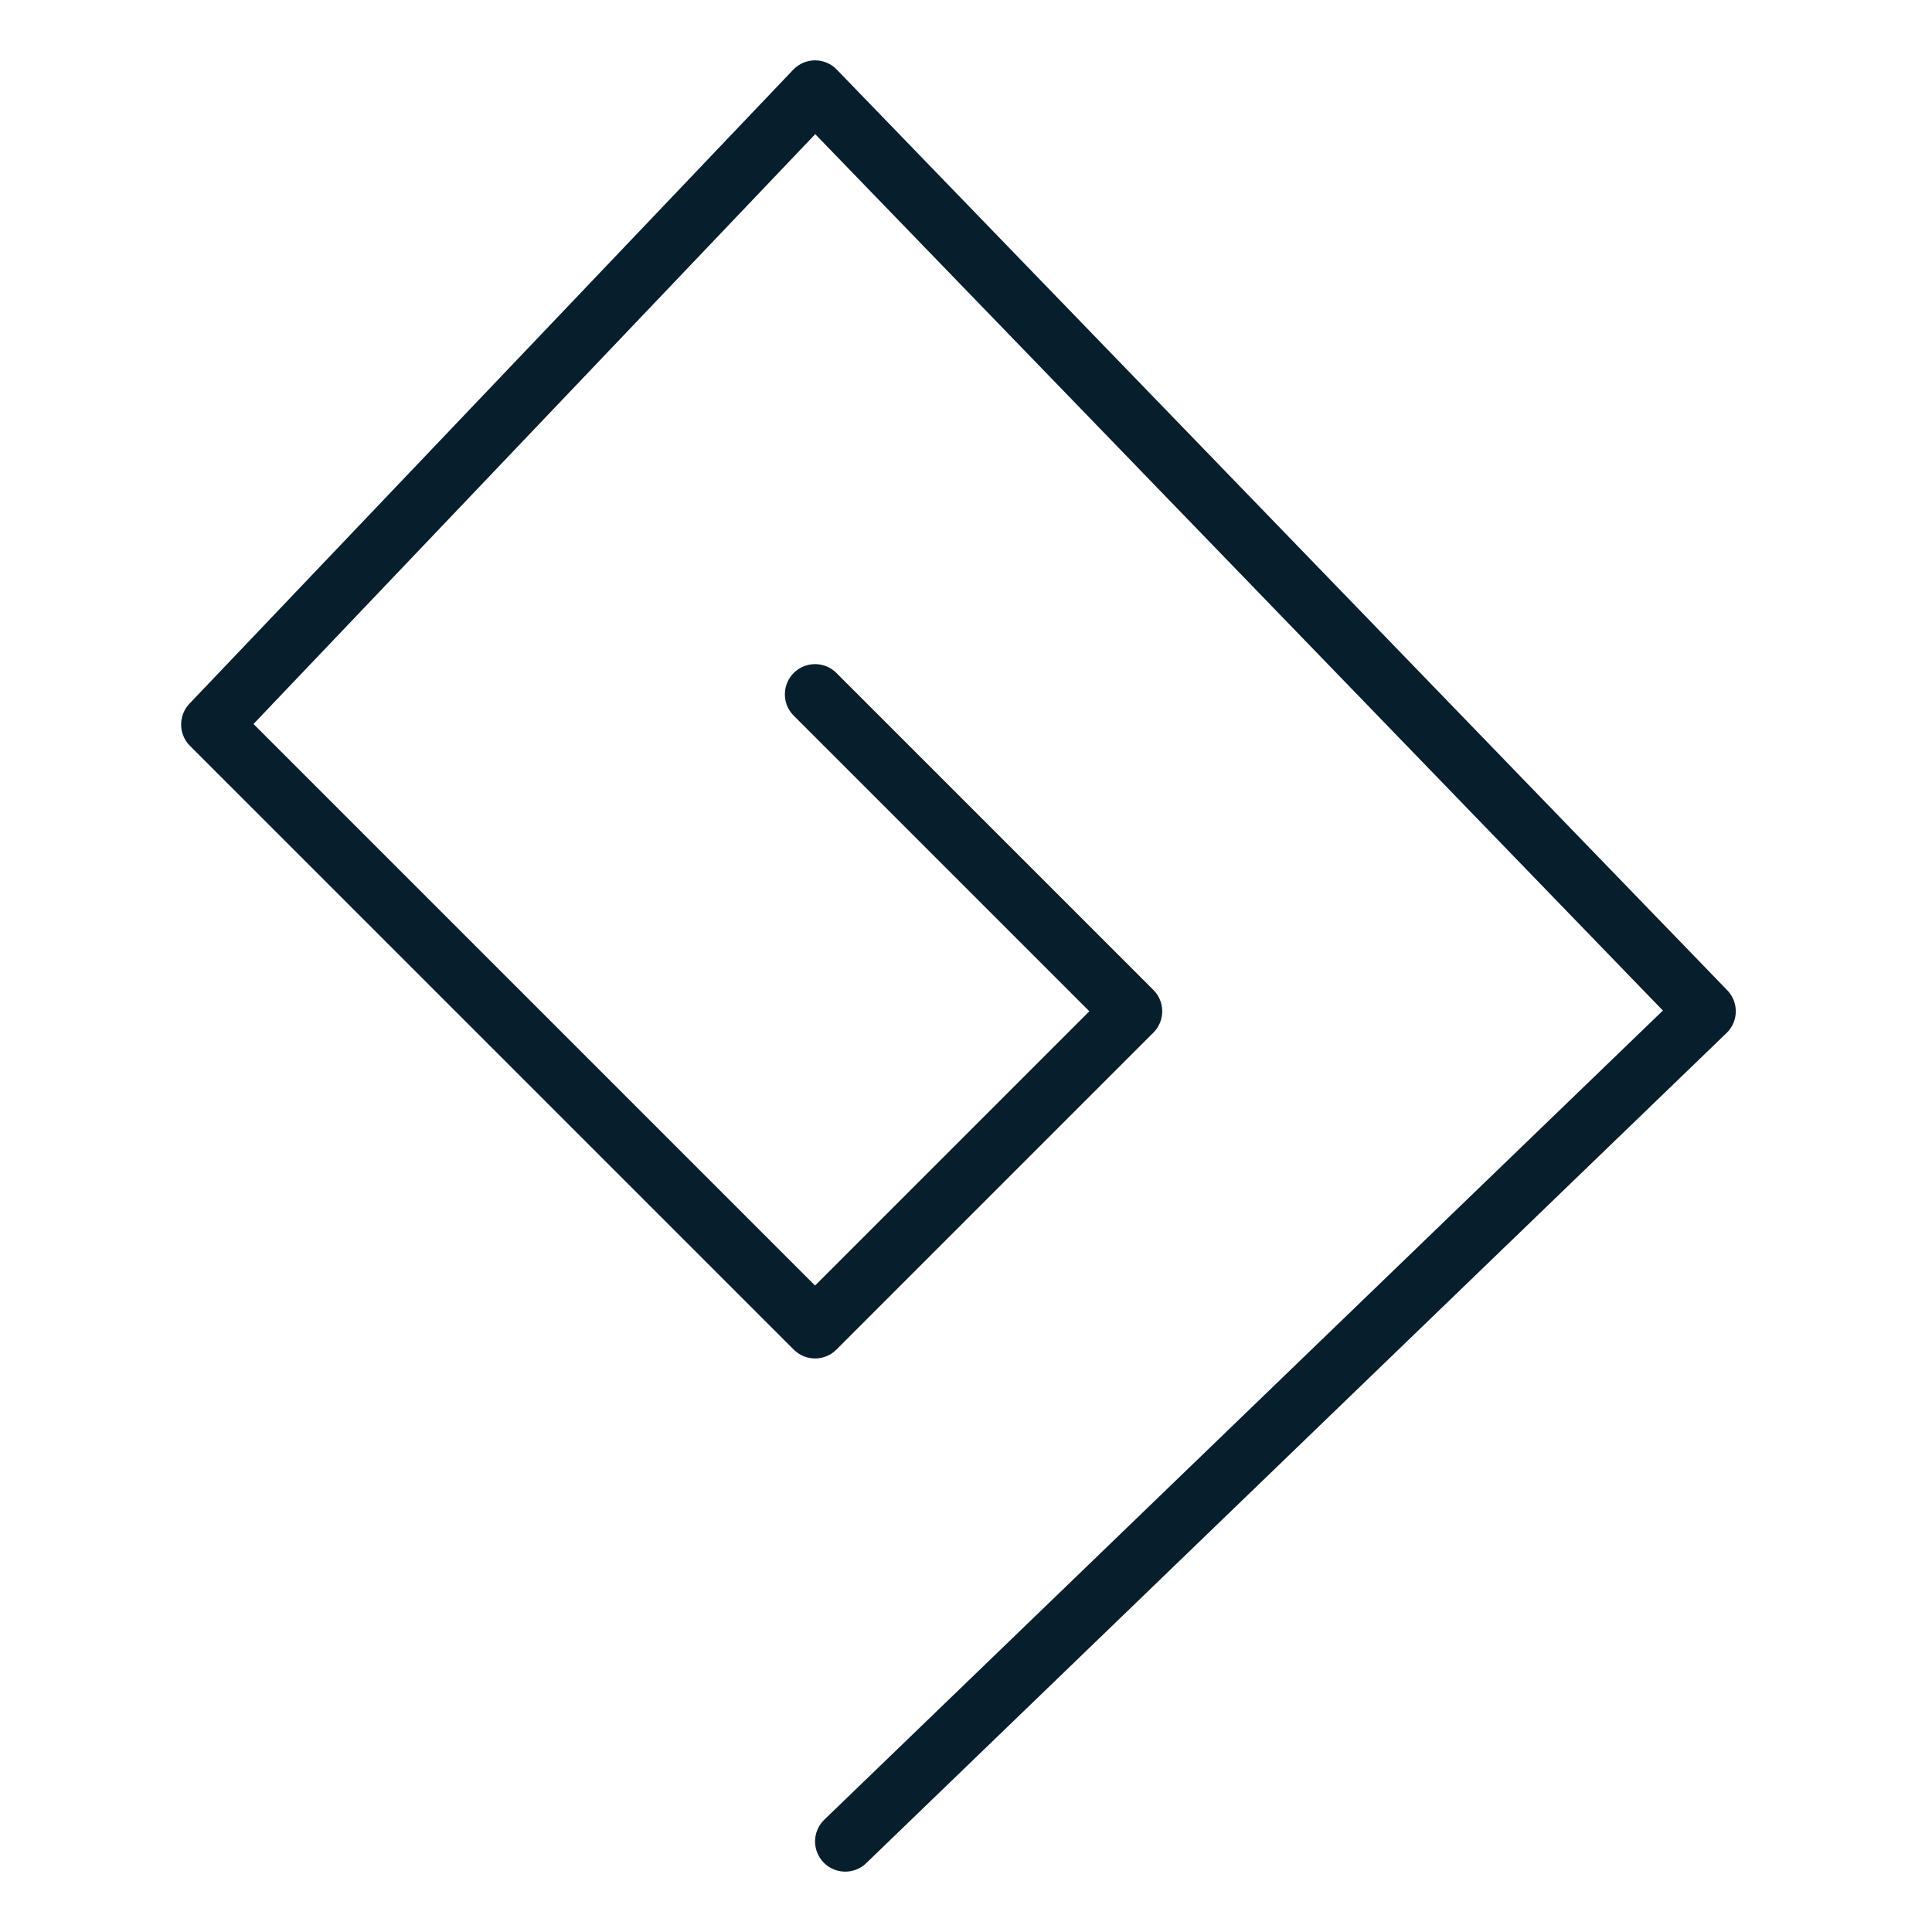
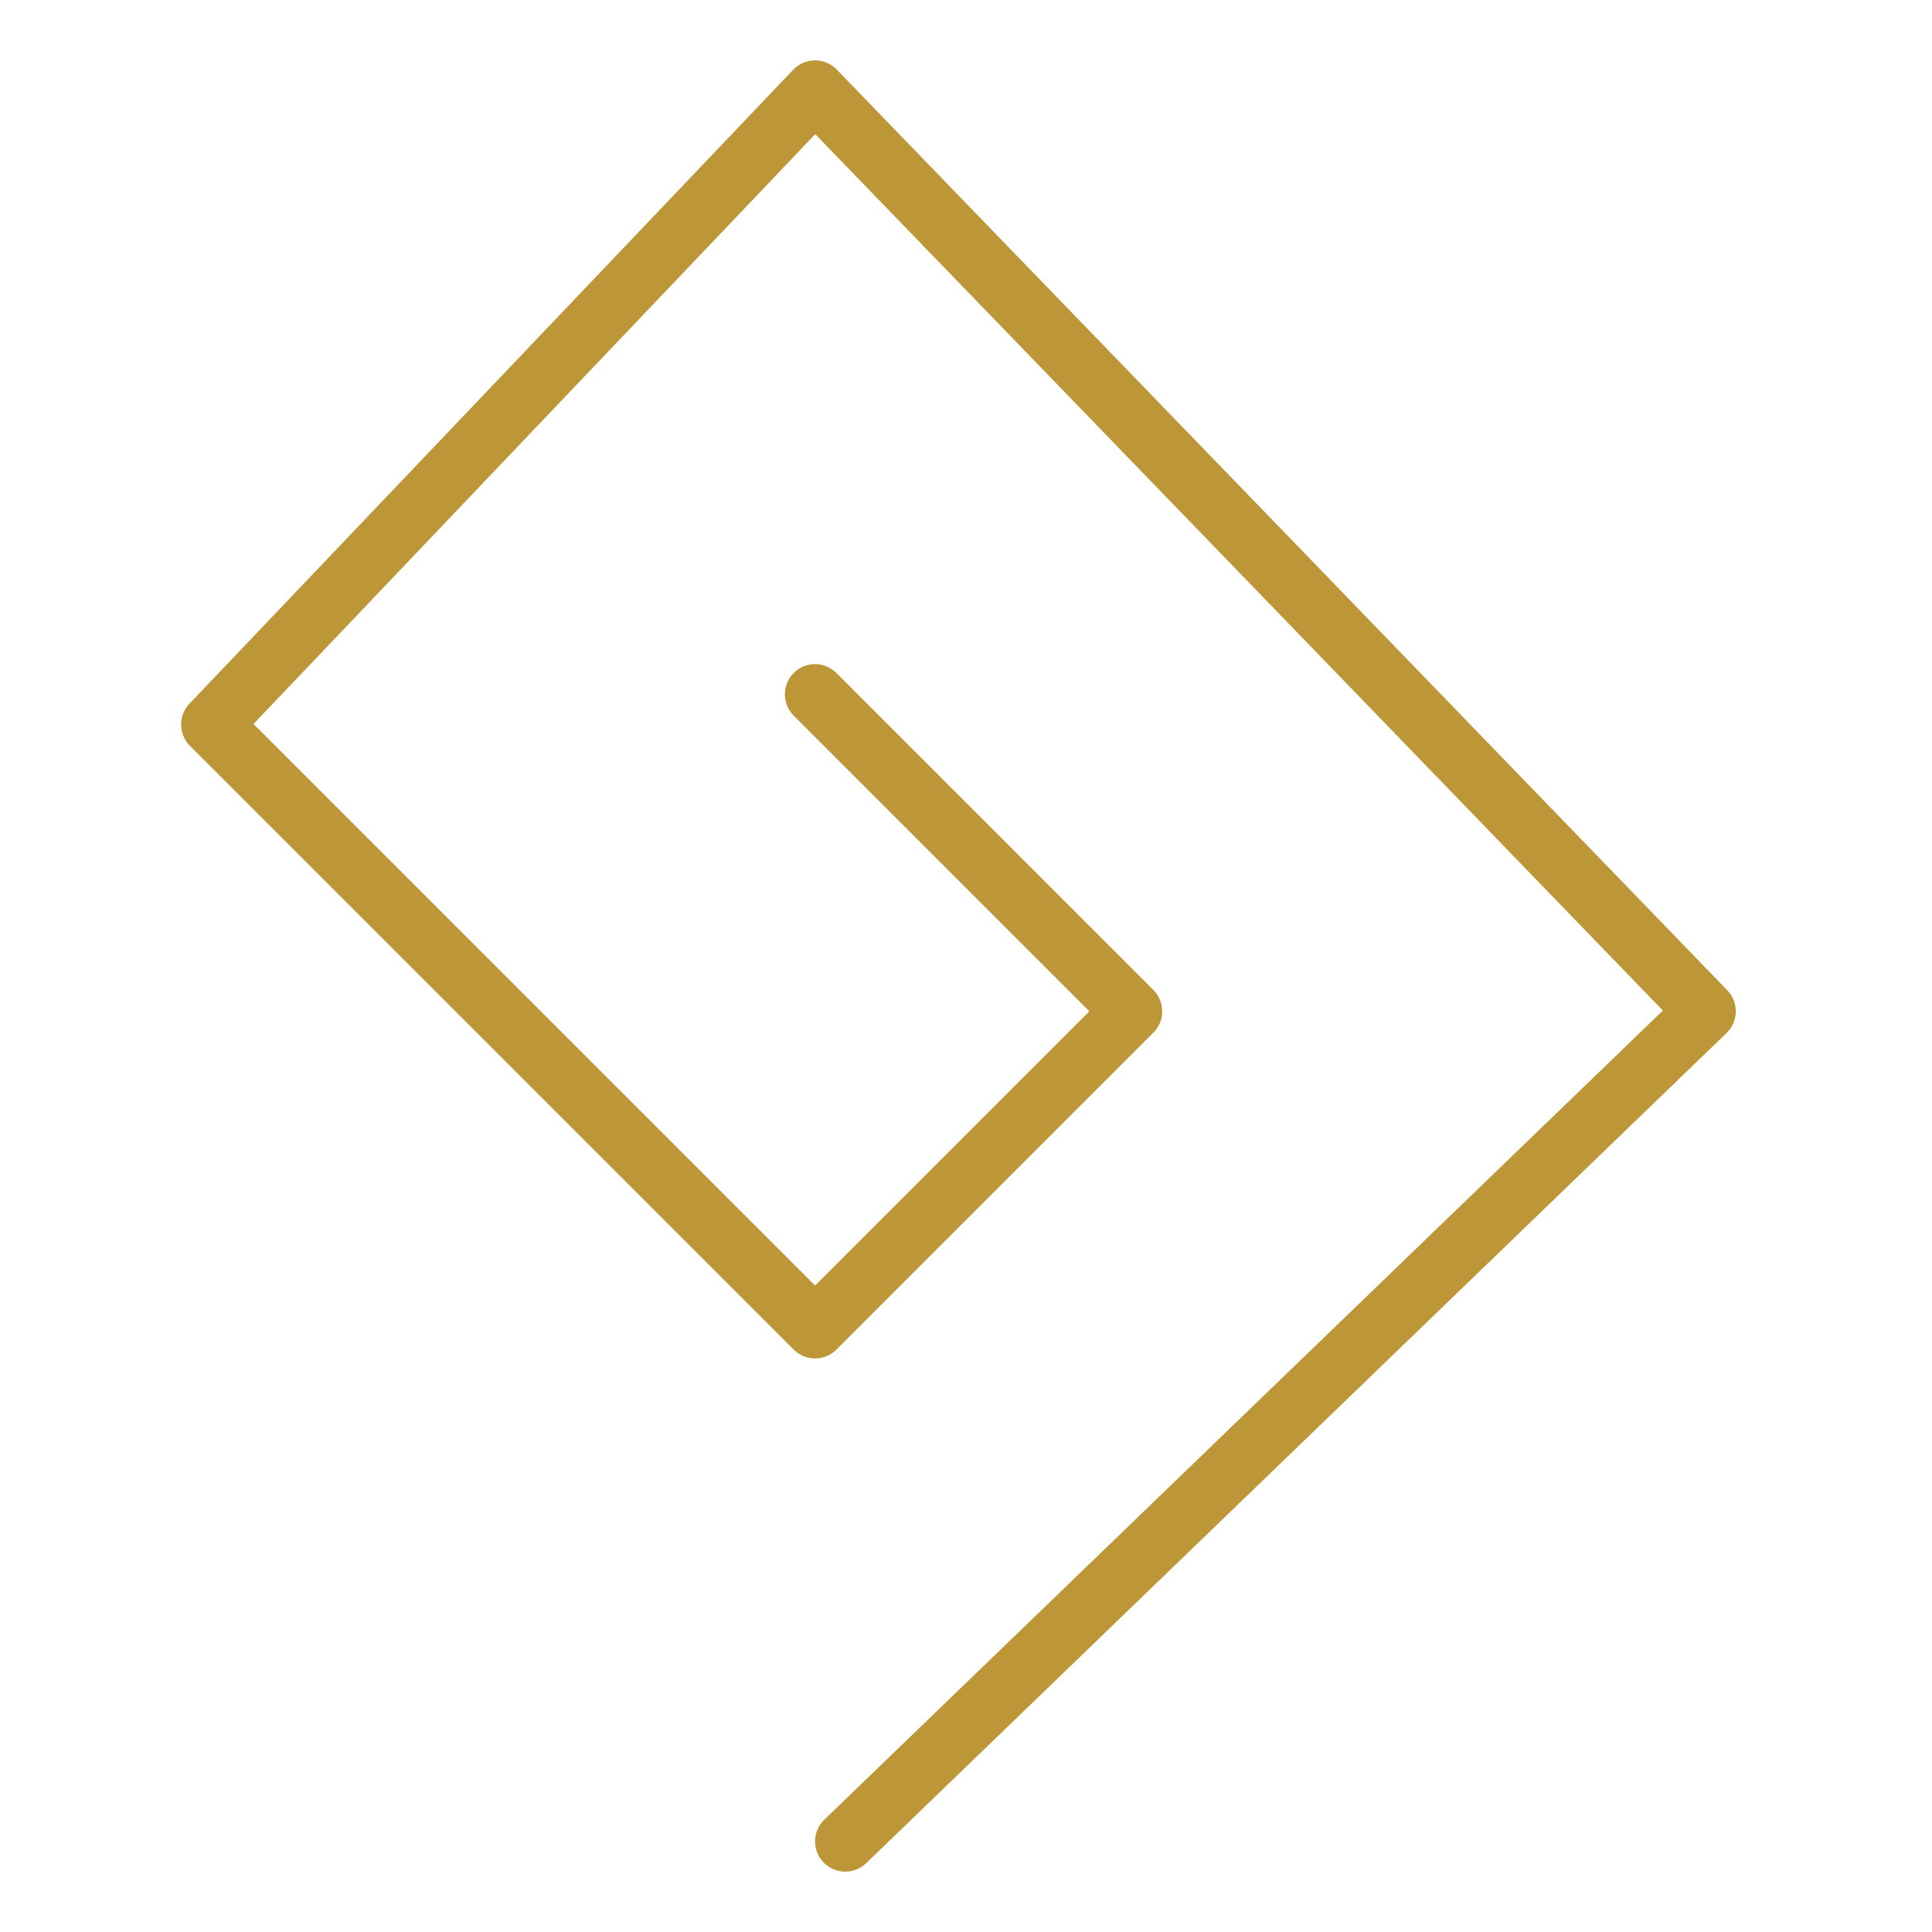
- <svg xmlns="http://www.w3.org/2000/svg" width="64" height="64" viewBox="0 0 64 64" fill="none">
-   <path d="M27 23L37.5 33.5L27 44L7 24L27 3L56.5 33.5L28 61" stroke="#071E2D" stroke-width="2" stroke-linecap="round" stroke-linejoin="round" />
+ <svg xmlns="http://www.w3.org/2000/svg" width="6400" height="6400" viewBox="0 0 64 64" fill="none">
+   <path d="M27 23L37.5 33.5L27 44L7 24L27 3L56.5 33.5L28 61" stroke="#bd9737" stroke-width="2" stroke-linecap="round" stroke-linejoin="round" />
</svg>
